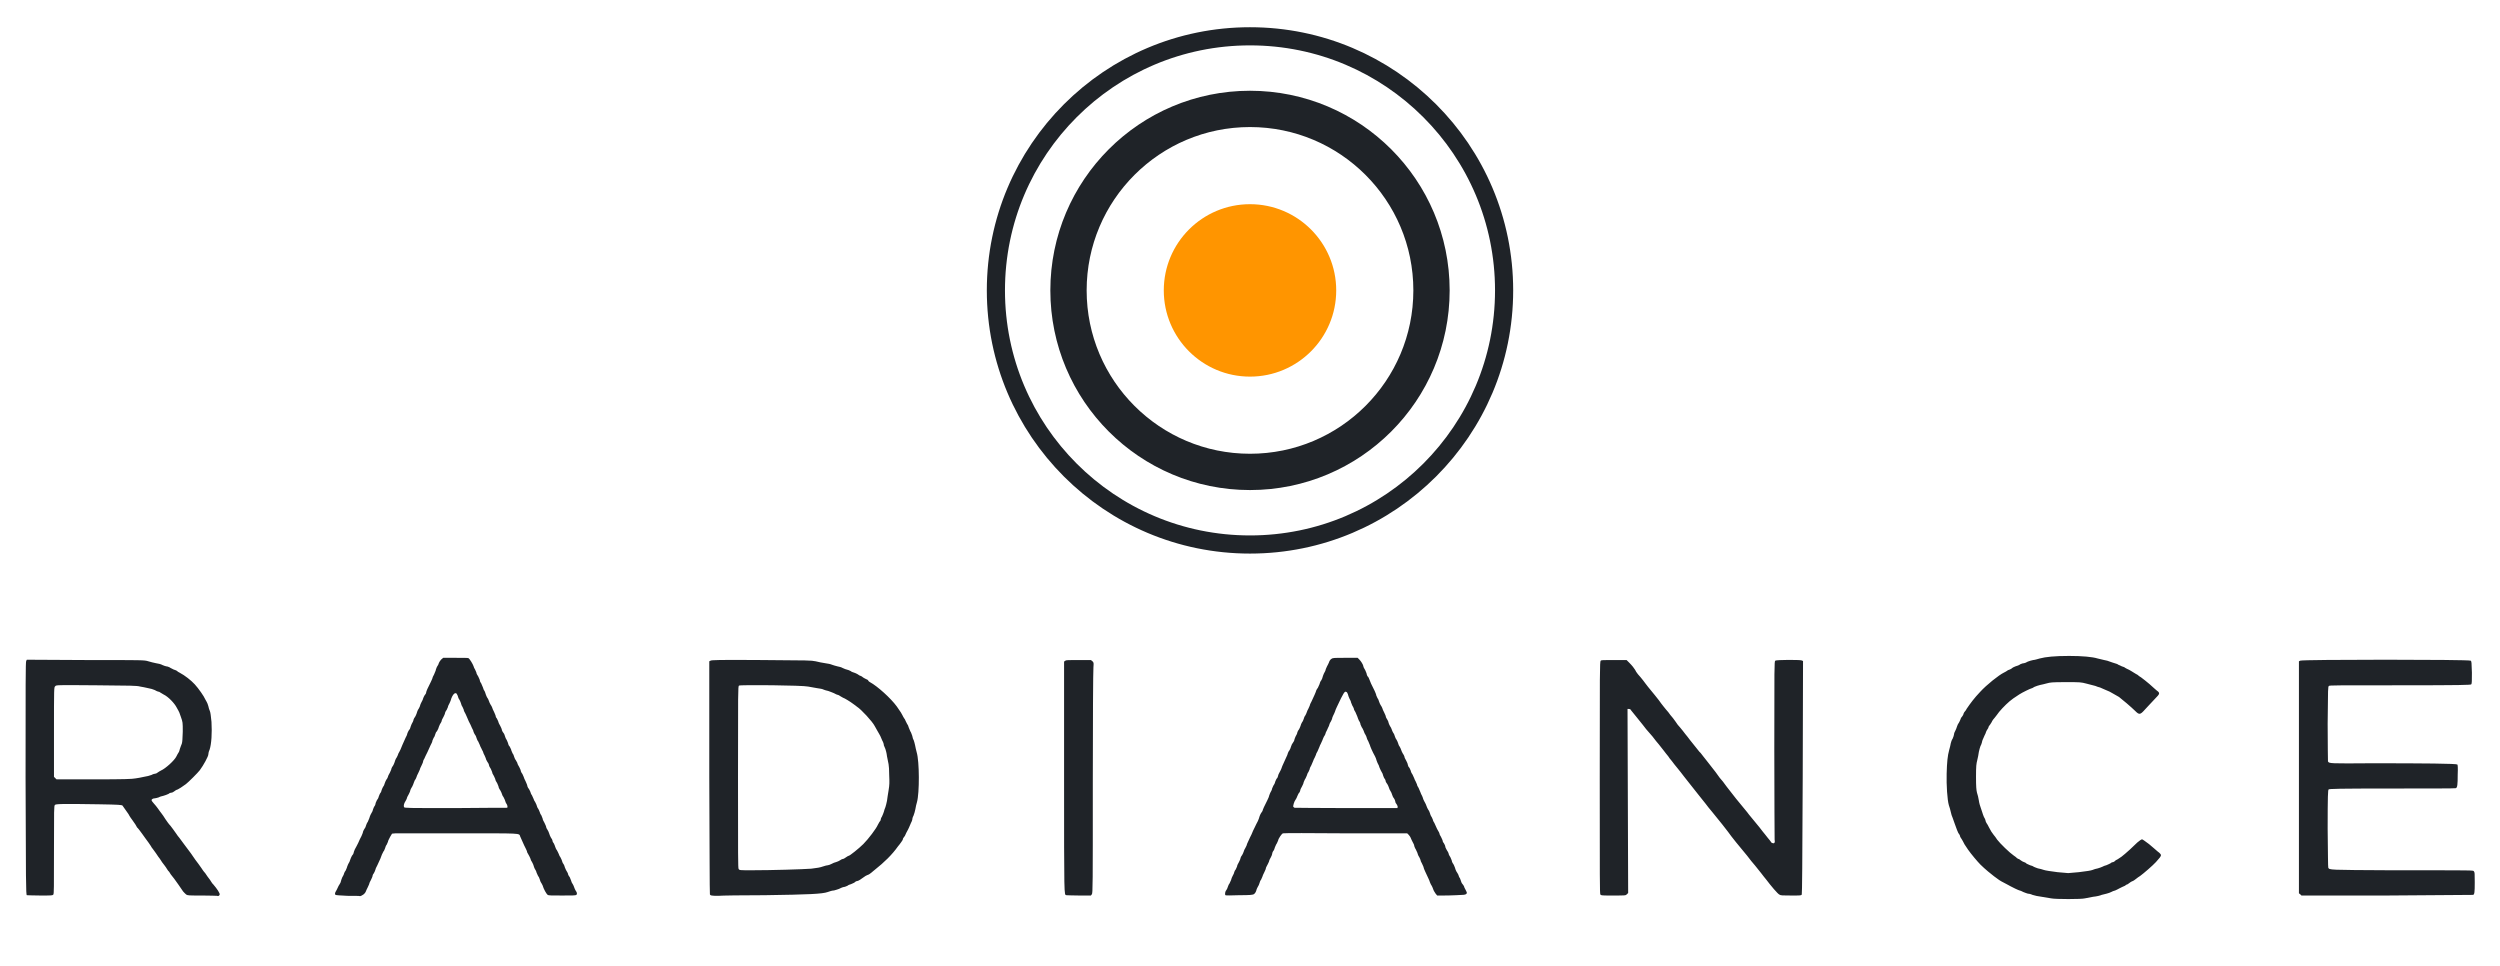
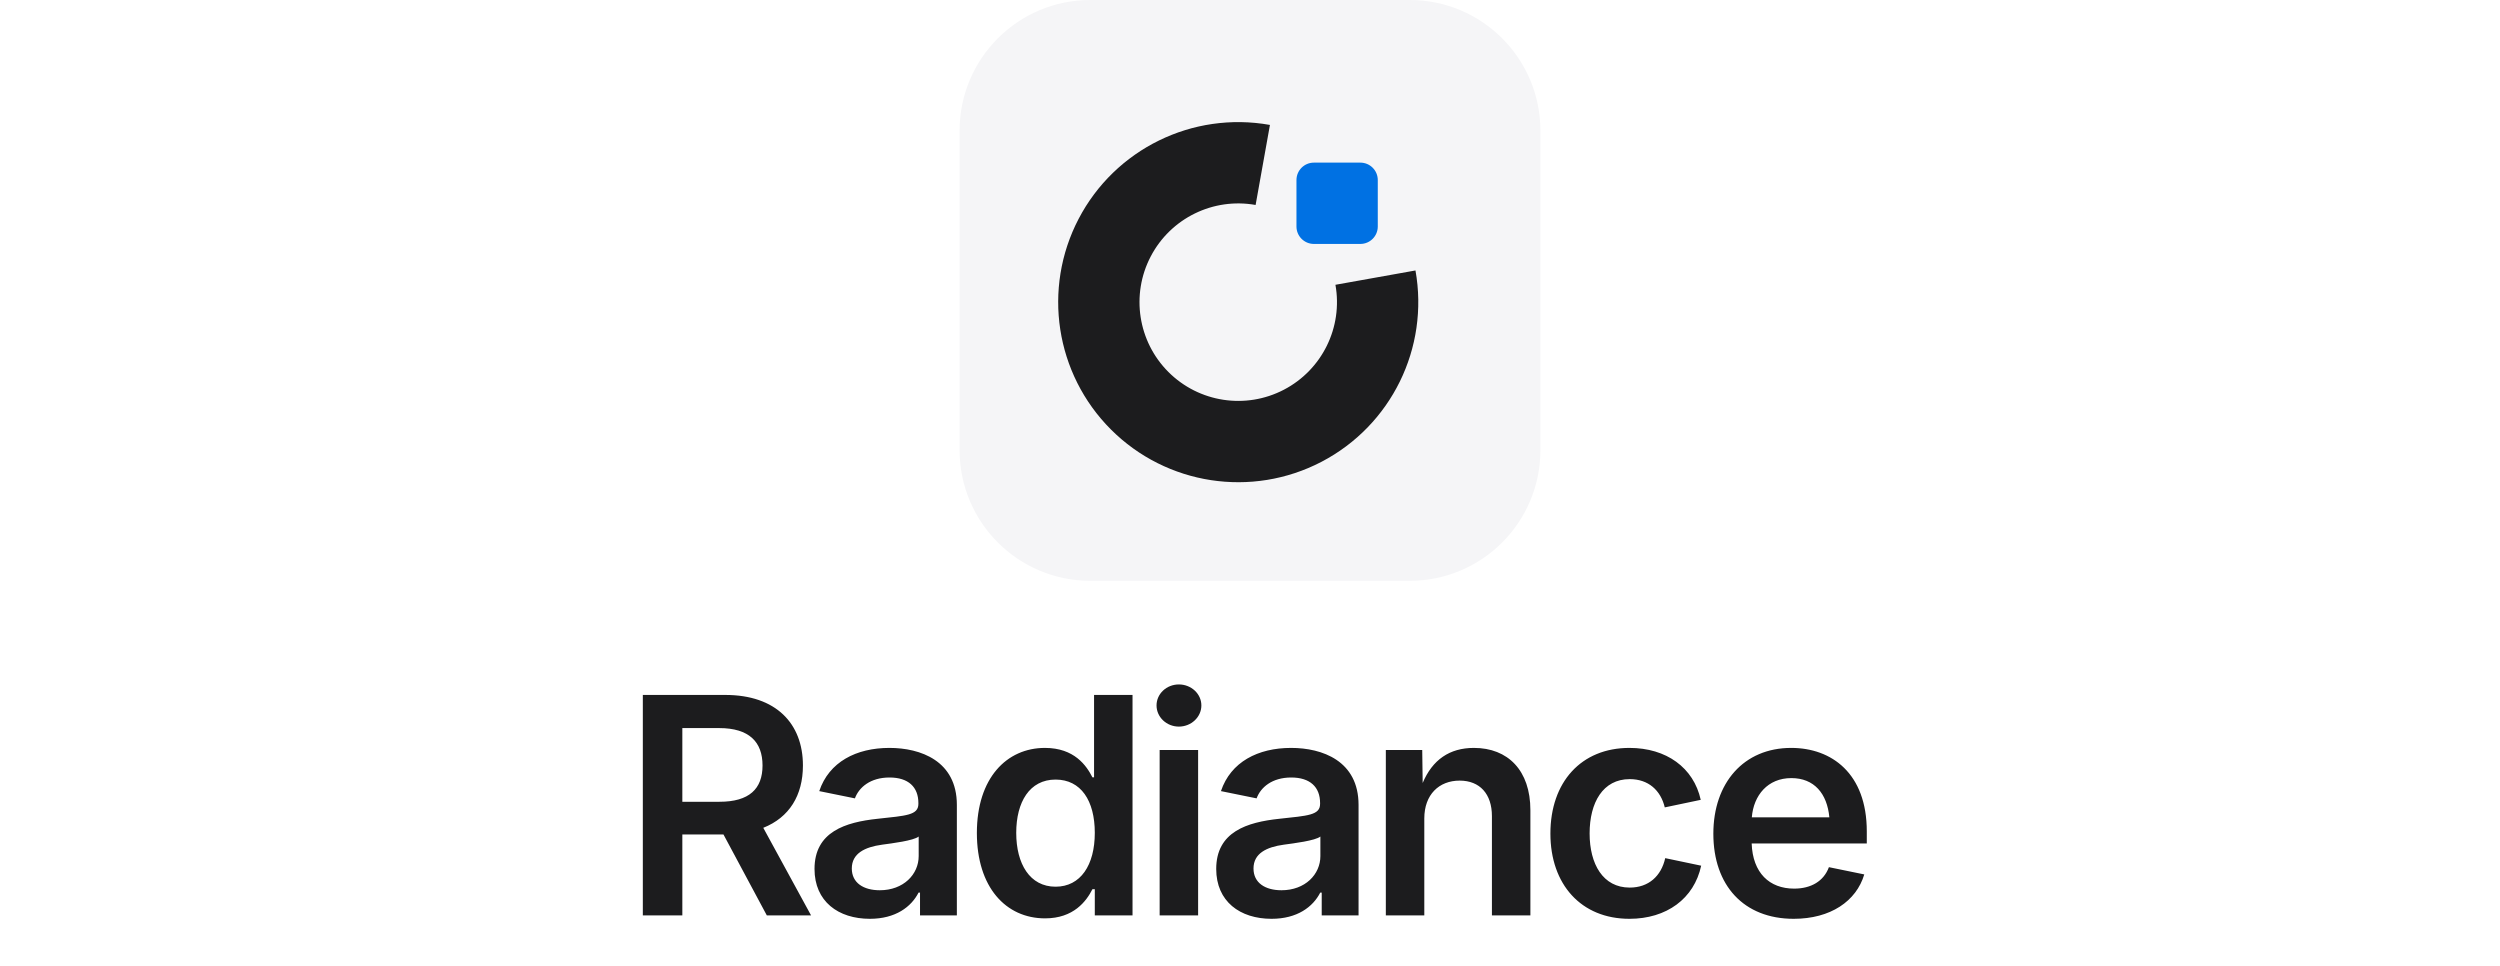
<svg xmlns="http://www.w3.org/2000/svg" viewBox="0 0 792 306" width="792" height="306" role="img" aria-labelledby="t">
-   <svg x="304" y="0" width="184" height="184" viewBox="0 0 512 512">
-     <circle cx="256" cy="256" r="224" fill="none" stroke="#1F2328" stroke-width="16" />
-     <circle cx="256" cy="256" r="160" fill="none" stroke="#1F2328" stroke-width="32" />
-     <circle cx="256" cy="256" r="76" fill="#FF9500" />
-   </svg>
-   <path transform="translate(0 200.1)" fill="#1F2328" fill-rule="evenodd" d="M660.5 84.5C660.9 84.4 662.1 84.2 663.1 84.0C664.2 83.9 665.4 83.6 665.8 83.4C666.1 83.3 666.9 83.1 667.4 83.0C667.9 82.9 668.6 82.6 668.8 82.5C669.1 82.3 669.7 82.1 670.1 82.0C670.5 81.8 671.0 81.6 671.3 81.4C671.5 81.3 671.9 81.1 672.3 80.9C672.6 80.8 673.0 80.6 673.2 80.5C673.4 80.3 673.7 80.1 673.9 80.1C674.1 80.0 674.5 79.7 674.9 79.4C675.2 79.2 675.6 79.0 675.7 79.0C675.8 79.0 676.2 78.7 676.6 78.4C677.0 78.1 677.6 77.6 678.0 77.4C679.1 76.6 682.0 74.1 683.0 73.0C684.1 71.8 684.6 71.2 684.6 70.8C684.6 70.6 684.2 70.1 683.6 69.7C683.1 69.2 681.8 68.2 680.8 67.3C679.7 66.5 678.8 65.8 678.6 65.8C678.4 65.8 677.8 66.2 677.1 66.8C675.4 68.5 673.9 69.8 673.2 70.4C672.9 70.6 672.4 71.1 672.1 71.3C671.8 71.5 671.2 71.9 670.9 72.1C670.5 72.3 670.1 72.5 670.0 72.7C669.8 72.8 669.6 73.0 669.5 73.0C669.3 73.0 668.9 73.1 668.6 73.4C668.3 73.6 667.7 73.8 667.3 74.0C666.9 74.1 666.3 74.3 666.0 74.5C665.7 74.6 665.1 74.9 664.6 75.0C664.1 75.1 663.3 75.3 662.9 75.5C662.4 75.7 661.1 75.9 658.6 76.2L655.2 76.5L651.8 76.2C649.5 75.9 648.1 75.7 647.5 75.5C647.0 75.3 646.1 75.1 645.6 75.0C645.2 74.9 644.6 74.6 644.3 74.5C644.1 74.3 643.5 74.1 643.1 74.0C642.7 73.8 642.2 73.6 642.0 73.5C641.9 73.3 641.5 73.1 641.2 73.0C640.8 72.9 640.4 72.6 640.1 72.4C639.8 72.1 639.5 72.0 639.4 72.0C639.3 72.0 639.1 71.8 638.9 71.7C638.8 71.5 638.3 71.2 637.9 70.9C636.7 70.1 633.6 67.1 632.7 65.9C632.3 65.3 631.9 64.7 631.6 64.4C631.1 63.8 630.6 63.0 630.1 62.0C629.9 61.5 629.5 60.9 629.3 60.6C629.1 60.3 629.0 59.9 629.0 59.8C629.0 59.6 628.8 59.2 628.5 58.7C628.3 58.3 628.1 57.6 628.0 57.3C627.9 56.9 627.6 56.2 627.5 55.8C627.3 55.3 627.0 54.3 626.9 53.5C626.8 52.7 626.5 51.6 626.3 51.0C626.1 50.1 626.0 49.2 626.0 46.0C626.0 42.5 626.1 41.9 626.4 40.7C626.6 40.0 626.8 38.8 626.9 38.1C627.0 37.5 627.3 36.6 627.4 36.3C627.6 36.0 627.8 35.4 627.9 35.0C627.9 34.7 628.2 34.0 628.4 33.6C628.6 33.2 628.8 32.6 629.0 32.3C629.1 31.9 629.3 31.5 629.4 31.3C629.6 31.0 629.8 30.7 629.9 30.5C629.9 30.2 630.2 29.7 630.5 29.4C630.7 29.0 631.0 28.7 631.0 28.6C631.0 28.5 631.2 28.2 631.4 27.9C631.7 27.6 632.2 26.9 632.6 26.4C633.3 25.3 635.2 23.3 636.6 22.1C637.5 21.4 637.8 21.1 639.7 19.9C640.6 19.3 643.3 18.0 643.5 18.0C643.6 18.0 644.1 17.8 644.5 17.5C645.0 17.3 645.8 17.0 646.3 16.9C646.8 16.8 647.7 16.6 648.4 16.4C649.5 16.1 649.9 16.0 654.4 16.0C659.1 16.0 659.2 16.0 661.1 16.5C662.2 16.8 663.4 17.1 663.8 17.2C664.2 17.4 664.9 17.6 665.3 17.7C665.7 17.9 666.4 18.2 666.9 18.4C667.3 18.6 668.0 18.9 668.3 19.0C668.8 19.3 669.6 19.7 671.3 20.7C672.0 21.2 675.3 24.0 676.4 25.1C677.7 26.4 678.0 26.4 679.5 24.7C680.2 24.0 681.4 22.6 682.3 21.7C683.6 20.4 684.0 19.9 684.0 19.6C684.0 19.3 683.8 19.1 683.7 19.0C683.6 18.9 683.0 18.5 682.5 18.0C681.3 16.9 680.5 16.2 679.6 15.5C679.3 15.3 678.7 14.8 678.3 14.5C677.9 14.3 677.4 13.9 677.2 13.7C676.9 13.6 676.4 13.2 676.0 13.0C675.5 12.7 674.9 12.3 674.5 12.1C674.0 11.9 673.5 11.6 673.3 11.5C673.1 11.3 672.6 11.1 672.2 11.0C671.8 10.8 671.4 10.6 671.1 10.5C670.9 10.3 670.3 10.1 669.9 10.0C669.4 9.9 668.8 9.6 668.4 9.5C668.0 9.3 667.2 9.1 666.6 9.0C666.0 8.9 665.1 8.6 664.5 8.5C662.9 8.0 659.7 7.7 655.5 7.7C651.0 7.7 648.0 8.0 646.2 8.5C645.5 8.7 644.5 9.0 644.1 9.0C643.6 9.1 642.9 9.3 642.4 9.5C641.9 9.8 641.4 10.0 641.2 10.0C641.0 10.0 640.5 10.1 640.1 10.3C639.7 10.6 639.0 10.9 638.5 11.0C638.0 11.2 637.6 11.4 637.5 11.5C637.3 11.7 637.0 11.9 636.7 12.0C636.3 12.1 635.9 12.3 635.7 12.5C635.5 12.6 635.1 12.9 634.8 13.0C633.2 13.8 629.4 16.8 627.3 19.1C625.4 21.1 624.3 22.6 623.0 24.5C622.9 24.8 622.5 25.3 622.3 25.5C622.1 25.8 622.0 26.1 622.0 26.2C622.0 26.3 621.8 26.6 621.6 26.9C621.3 27.2 621.1 27.6 621.0 28.0C620.9 28.3 620.6 28.8 620.5 29.0C620.3 29.2 620.1 29.7 620.0 30.0C619.9 30.4 619.6 31.1 619.4 31.5C619.1 32.0 619.0 32.5 619.0 32.7C619.0 32.9 618.8 33.4 618.6 33.9C618.3 34.3 618.1 35.0 618.0 35.4C618.0 35.7 617.7 36.7 617.5 37.5C617.0 39.3 616.8 41.3 616.7 45.0C616.6 48.6 616.9 53.3 617.4 55.0C617.6 55.6 617.9 56.5 618.0 57.1C618.1 57.7 618.4 58.6 618.6 59.0C618.8 59.5 619.0 60.2 619.2 60.7C619.9 62.7 620.2 63.4 620.4 63.8C620.6 64.0 620.8 64.4 620.9 64.6C620.9 64.9 621.2 65.4 621.5 65.8C621.7 66.2 622.0 66.6 622.0 66.7C622.0 66.8 622.5 67.7 623.5 69.1C624.4 70.4 626.5 72.9 627.4 73.8C628.7 75.1 631.0 77.0 631.7 77.5C632.0 77.7 632.5 78.1 632.8 78.3C633.4 78.8 634.5 79.4 635.7 80.0C636.2 80.3 636.7 80.5 636.8 80.6C637.3 80.9 639.6 82.0 639.8 82.0C639.9 82.0 640.5 82.2 641.0 82.5C641.6 82.7 642.2 83.0 642.4 83.0C642.6 83.0 643.3 83.1 643.9 83.4C644.5 83.6 645.8 83.9 646.8 84.0C647.9 84.2 649.2 84.4 649.8 84.5C651.1 84.8 659.5 84.8 660.5 84.5Z M69.6 83.3C69.7 82.9 68.8 81.5 67.5 80.0C67.3 79.9 66.9 79.2 66.5 78.6C66.0 78.0 65.4 77.1 65.0 76.5C64.5 76.0 64.0 75.2 63.8 74.9C63.1 73.9 62.6 73.2 61.9 72.3C61.6 71.9 61.2 71.3 61.0 71.0C60.9 70.8 60.5 70.3 60.3 70.0C60.1 69.7 59.7 69.2 59.4 68.8C59.0 68.2 57.7 66.6 56.8 65.3C56.5 65.0 56.1 64.4 55.9 64.1C54.9 62.7 54.7 62.4 54.0 61.5C53.5 61.0 52.8 60.0 52.4 59.4C52.0 58.7 51.4 57.9 51.1 57.5C50.8 57.2 50.4 56.5 50.0 56.0C49.7 55.6 49.1 54.8 48.7 54.4C48.3 54.0 48.0 53.5 48.0 53.4C48.0 53.1 48.5 52.8 49.1 52.8C49.4 52.8 49.9 52.6 50.3 52.5C50.6 52.3 51.3 52.1 51.8 52.0C52.2 51.9 53.0 51.6 53.4 51.4C53.7 51.1 54.2 51.0 54.4 51.0C54.6 51.0 54.9 50.8 55.2 50.6C55.4 50.4 55.9 50.1 56.3 50.0C57.0 49.6 57.4 49.4 58.9 48.3C59.7 47.7 62.7 44.7 63.3 43.9C64.5 42.3 66.0 39.5 66.0 38.9C66.0 38.7 66.1 38.0 66.4 37.4C67.0 35.6 67.2 32.1 67.0 28.6C66.8 26.7 66.7 25.7 66.5 25.2C66.3 24.8 66.1 24.1 66.0 23.6C65.9 23.1 65.6 22.5 65.5 22.3C65.3 22.0 65.1 21.6 65.0 21.4C64.7 20.6 62.9 18.0 61.7 16.7C60.5 15.4 58.6 13.9 56.9 13.0C56.6 12.9 56.2 12.6 56.0 12.4C55.8 12.3 55.4 12.1 55.0 12.0C54.7 11.8 54.1 11.6 53.7 11.3C53.3 11.1 52.9 11.0 52.7 11.0C52.5 11.0 52.0 10.8 51.5 10.6C51.0 10.3 50.1 10.1 49.4 10.0C48.8 9.9 47.7 9.6 47.0 9.4C45.7 9.0 45.6 9.0 27.1 9.0L8.5 8.9L8.3 9.3C8.1 9.6 8.1 16.5 8.1 46.5C8.2 79.0 8.2 83.3 8.5 83.5C8.6 83.5 10.5 83.6 12.7 83.6C16.5 83.6 16.6 83.6 16.9 83.3C17.1 82.9 17.1 81.3 17.1 69.1C17.1 56.4 17.1 55.2 17.4 54.9C17.7 54.6 19.3 54.5 31.4 54.7C37.8 54.8 38.5 54.9 38.8 55.1C39.1 55.5 39.4 55.9 40.7 57.8C41.1 58.6 41.7 59.4 42.0 59.8C42.2 60.1 42.6 60.7 42.9 61.1C43.1 61.5 43.4 61.9 43.4 62.0C43.6 62.1 44.5 63.3 45.0 64.0C45.3 64.4 45.7 65.0 46.0 65.4C46.2 65.7 46.7 66.4 47.1 66.9C47.4 67.4 47.9 68.0 48.0 68.3C48.2 68.5 48.8 69.4 49.4 70.2C49.9 71.0 50.5 71.8 50.6 71.9C50.7 72.0 50.9 72.3 51.0 72.5C51.1 72.7 51.5 73.3 52.0 73.9C52.4 74.4 52.8 75.0 52.9 75.2C53.0 75.4 53.2 75.7 53.3 75.8C53.5 75.9 53.8 76.4 54.1 76.9C54.4 77.3 54.9 77.9 55.2 78.3C55.9 79.2 57.1 81.0 58.0 82.3C58.3 82.6 58.7 83.1 59.0 83.3C59.5 83.6 59.8 83.6 64.1 83.6C66.6 83.6 68.7 83.7 68.8 83.7C69.0 83.9 69.5 83.7 69.6 83.3Z M115.1 83.3C115.5 83.0 115.8 82.6 115.9 82.3C116.0 82.1 116.2 81.5 116.5 81.0C116.7 80.5 117.0 80.0 117.0 79.8C117.0 79.7 117.2 79.2 117.5 78.7C117.7 78.2 118.0 77.7 118.0 77.5C118.0 77.4 118.1 76.9 118.4 76.6C118.6 76.3 118.8 75.8 118.9 75.5C118.9 75.3 119.2 74.6 119.5 74.1C120.4 72.2 120.8 71.3 121.0 70.6C121.2 70.2 121.4 69.8 121.5 69.6C121.7 69.5 121.8 69.0 122.0 68.6C122.1 68.2 122.3 67.7 122.5 67.5C122.6 67.3 122.8 66.9 122.9 66.6C122.9 66.3 123.3 65.6 123.6 65.0L124.2 64.0L125.3 63.9C126.0 63.9 134.9 63.9 145.2 63.9C165.6 63.9 164.4 63.8 164.8 64.9C165.1 65.5 166.0 67.7 166.5 68.6C166.7 69.0 167.0 69.6 167.0 69.9C167.1 70.1 167.3 70.5 167.5 70.8C167.6 71.0 167.9 71.5 168.0 71.8C168.1 72.2 168.3 72.7 168.5 72.9C168.6 73.2 168.9 73.6 169.0 74.0C169.1 74.4 169.3 74.9 169.4 75.1C169.6 75.4 169.9 75.9 170.0 76.4C170.2 76.9 170.4 77.3 170.5 77.5C170.7 77.6 170.8 78.0 171.0 78.5C171.1 78.9 171.3 79.4 171.4 79.5C171.5 79.6 171.7 80.0 171.9 80.4C172.2 81.5 173.1 83.1 173.5 83.4C173.8 83.6 174.6 83.6 178.1 83.6C181.2 83.6 182.4 83.6 182.6 83.4C182.9 83.1 182.8 82.6 182.4 82.1C182.2 81.8 182.0 81.3 181.9 81.0C181.8 80.7 181.6 80.2 181.4 79.9C181.2 79.7 181.0 79.2 180.9 78.8C180.8 78.5 180.6 78.0 180.5 77.8C180.3 77.6 180.1 77.2 180.0 77.0C180.0 76.7 179.7 76.1 179.3 75.5C179.0 74.9 178.8 74.3 178.8 74.2C178.8 74.1 178.6 73.8 178.5 73.6C178.3 73.4 178.1 72.9 178.0 72.5C177.9 72.1 177.6 71.7 177.5 71.4C177.3 71.2 177.1 70.7 177.0 70.4C176.8 70.0 176.6 69.5 176.4 69.2C176.2 69.0 176.0 68.5 175.9 68.2C175.8 67.9 175.6 67.3 175.4 67.0C175.1 66.7 175.0 66.3 175.0 66.1C175.0 66.0 174.8 65.6 174.5 65.2C174.3 64.9 174.1 64.3 174.0 64.0C173.9 63.6 173.6 63.0 173.4 62.7C173.1 62.3 173.0 61.9 173.0 61.8C173.0 61.6 172.7 61.1 172.5 60.6C172.2 60.1 171.9 59.5 171.9 59.2C171.8 58.9 171.6 58.5 171.5 58.2C171.3 58.0 171.1 57.6 171.0 57.2C170.9 56.8 170.6 56.3 170.5 56.1C170.3 55.9 170.1 55.4 170.0 55.0C169.9 54.6 169.6 54.2 169.5 53.9C169.3 53.7 169.1 53.2 169.0 52.9C168.8 52.5 168.6 52.0 168.5 51.8C168.3 51.6 168.1 51.1 168.0 50.7C167.8 50.3 167.6 49.8 167.3 49.5C167.1 49.1 167.0 48.8 167.0 48.6C167.0 48.5 166.7 47.9 166.5 47.4C166.2 46.9 166.0 46.3 165.9 46.0C165.8 45.8 165.6 45.4 165.5 45.1C165.3 44.9 165.1 44.5 165.0 44.2C165.0 43.9 164.7 43.3 164.5 42.9C164.2 42.4 163.9 41.9 163.9 41.6C163.8 41.4 163.6 41.0 163.4 40.7C163.2 40.5 163.0 40.0 162.9 39.7C162.8 39.3 162.6 38.8 162.4 38.6C162.3 38.3 162.0 37.8 161.9 37.3C161.7 36.9 161.5 36.4 161.4 36.3C161.2 36.2 161.0 35.7 160.9 35.2C160.7 34.7 160.5 34.2 160.4 34.1C160.3 34.0 160.1 33.6 160.0 33.2C159.9 32.8 159.7 32.3 159.5 32.1C159.3 31.9 159.1 31.5 159.0 31.2C159.0 30.9 158.7 30.3 158.5 29.9C158.2 29.4 157.9 28.8 157.9 28.6C157.8 28.3 157.6 27.9 157.4 27.5C157.1 27.2 157.0 26.8 157.0 26.6C157.0 26.5 156.7 25.9 156.5 25.4C156.2 24.9 156.0 24.3 155.9 24.0C155.8 23.8 155.6 23.3 155.4 23.1C155.2 22.8 155.0 22.3 154.9 22.0C154.8 21.7 154.6 21.2 154.4 21.0C154.3 20.8 154.0 20.3 153.9 19.9C153.8 19.5 153.6 19.0 153.5 18.8C153.3 18.6 153.1 18.1 153.0 17.7C152.8 17.3 152.6 16.7 152.4 16.3C152.1 16.0 152.0 15.5 152.0 15.4C152.0 15.2 151.7 14.7 151.5 14.2C151.2 13.8 150.9 13.2 150.9 12.9C150.8 12.6 150.6 12.2 150.5 12.0C150.3 11.7 150.1 11.3 150.0 10.9C149.8 10.3 148.8 8.6 148.4 8.4C148.3 8.3 146.5 8.3 144.3 8.3L140.4 8.3L139.7 8.9C139.4 9.3 139.1 9.7 139.0 10.0C139.0 10.2 138.7 10.8 138.4 11.2C138.2 11.7 138.0 12.2 138.0 12.4C138.0 12.5 137.7 13.0 137.5 13.6C137.2 14.1 137.0 14.6 137.0 14.7C137.0 14.9 136.7 15.4 136.5 15.9C135.5 17.8 135.0 19.0 135.0 19.3C135.0 19.5 134.8 19.9 134.5 20.2C134.3 20.5 134.1 21.0 134.0 21.3C134.0 21.5 133.7 22.0 133.5 22.4C133.3 22.7 133.1 23.3 133.0 23.7C132.8 24.1 132.6 24.6 132.4 24.8C132.3 25.0 132.1 25.5 132.0 25.9C131.9 26.3 131.6 26.8 131.5 27.0C131.3 27.2 131.1 27.6 131.0 27.9C131.0 28.2 130.7 28.8 130.4 29.3C130.2 29.8 130.0 30.3 130.0 30.4C130.0 30.6 129.8 31.0 129.5 31.3C129.3 31.6 129.1 32.1 129.0 32.4C129.0 32.7 128.7 33.2 128.5 33.6C127.8 35.2 127.0 36.9 126.9 37.3C126.8 37.5 126.6 37.9 126.5 38.1C126.3 38.4 126.1 38.8 126.0 39.2C125.8 39.6 125.6 40.1 125.4 40.3C125.3 40.5 125.1 41.0 125.0 41.4C124.9 41.8 124.6 42.3 124.5 42.5C124.3 42.7 124.1 43.1 124.0 43.4C124.0 43.7 123.7 44.2 123.5 44.7C123.2 45.2 122.9 45.8 122.9 46.0C122.8 46.3 122.6 46.7 122.4 46.9C122.3 47.1 122.0 47.6 121.9 48.0C121.8 48.4 121.6 48.9 121.4 49.1C121.3 49.3 121.0 49.8 120.9 50.2C120.8 50.6 120.7 51.0 120.5 51.1C120.4 51.2 120.2 51.7 120.0 52.2C119.9 52.7 119.6 53.2 119.4 53.4C119.3 53.6 119.1 54.0 119.0 54.3C119.0 54.6 118.8 55.2 118.5 55.5C118.3 55.9 118.1 56.5 118.0 56.9C117.8 57.2 117.6 57.7 117.4 58.0C117.3 58.2 117.1 58.7 117.0 59.1C116.8 59.5 116.6 60.1 116.5 60.3C116.3 60.5 116.1 61.0 116.0 61.3C115.9 61.7 115.7 62.2 115.5 62.4C115.3 62.7 115.1 63.1 115.0 63.4C115.0 63.7 114.7 64.3 114.5 64.8C114.2 65.3 113.8 66.2 113.5 66.9C113.2 67.5 112.7 68.5 112.4 69.0C112.2 69.5 112.0 70.0 112.0 70.2C112.0 70.3 111.8 70.7 111.5 71.0C111.3 71.4 111.0 72.0 110.9 72.4C110.8 72.8 110.6 73.2 110.5 73.3C110.4 73.4 110.2 73.9 110.0 74.4C109.9 74.9 109.6 75.4 109.5 75.7C109.3 75.9 109.1 76.3 109.0 76.6C109.0 76.8 108.7 77.4 108.4 77.9C108.2 78.4 108.0 79.0 108.0 79.1C108.0 79.3 107.8 79.7 107.6 80.0C107.4 80.3 107.1 80.8 107.0 81.1C106.9 81.4 106.6 81.9 106.5 82.1C106.1 82.7 106.0 83.2 106.3 83.4C106.5 83.5 107.8 83.6 110.1 83.7C112.1 83.7 113.9 83.7 114.1 83.8C114.2 83.8 114.7 83.6 115.1 83.3Z M242.3 83.5C256.3 83.3 260.5 83.1 262.2 82.5C262.8 82.3 263.6 82.0 264.2 82.0C264.7 81.9 265.5 81.6 265.8 81.5C266.2 81.3 266.8 81.0 267.3 80.9C267.7 80.9 268.2 80.6 268.5 80.5C268.7 80.3 269.2 80.1 269.6 80.0C270.0 79.8 270.6 79.6 270.8 79.4C271.1 79.1 271.4 79.0 271.6 79.0C271.9 79.0 272.7 78.5 274.2 77.4C274.6 77.2 275.0 77.0 275.1 77.0C275.2 77.0 275.6 76.7 276.0 76.4C276.4 76.1 276.9 75.6 277.2 75.4C280.1 73.1 282.6 70.7 284.5 68.0C284.8 67.7 285.2 67.1 285.5 66.7C285.7 66.4 286.0 66.0 286.0 65.9C286.0 65.7 286.1 65.4 286.3 65.2C286.6 64.9 286.8 64.5 286.9 64.2C287.0 63.9 287.3 63.4 287.4 63.2C287.6 62.9 287.8 62.4 288.0 62.0C288.1 61.7 288.4 61.0 288.6 60.6C288.8 60.2 289.0 59.8 289.0 59.6C289.0 59.4 289.1 58.8 289.4 58.3C289.6 57.8 289.9 56.8 290.0 56.2C290.1 55.6 290.3 54.6 290.5 54.0C291.3 51.2 291.3 41.1 290.4 38.2C290.2 37.5 290.0 36.5 289.9 36.0C289.8 35.5 289.6 34.8 289.5 34.5C289.3 34.2 289.1 33.6 289.0 33.0C288.8 32.5 288.6 31.8 288.4 31.6C288.3 31.3 288.0 30.7 287.9 30.4C287.8 30.0 287.6 29.5 287.4 29.3C287.3 29.0 287.0 28.6 286.9 28.3C286.8 28.0 286.6 27.6 286.4 27.4C286.3 27.2 286.0 26.8 285.9 26.5C285.6 25.9 285.5 25.7 284.1 23.7C282.2 21.1 278.0 17.3 275.6 16.0C275.2 15.8 275.0 15.5 275.0 15.4C275.0 15.3 274.7 15.2 274.3 15.0C274.0 14.9 273.6 14.6 273.4 14.5C273.2 14.3 272.9 14.1 272.6 14.0C272.4 14.0 272.0 13.7 271.7 13.5C271.4 13.3 270.9 13.1 270.6 13.0C270.2 12.9 269.7 12.7 269.5 12.5C269.2 12.3 268.6 12.1 268.2 12.0C267.7 11.9 267.2 11.6 266.9 11.5C266.6 11.3 265.9 11.1 265.3 11.0C264.7 10.9 264.0 10.6 263.6 10.5C263.2 10.3 262.2 10.1 261.4 10.0C260.6 9.9 259.2 9.6 258.4 9.4C256.9 9.1 256.4 9.1 241.2 9.0C227.4 8.9 225.4 9.0 225.1 9.2L224.7 9.4L224.7 46.2C224.8 66.3 224.8 83.0 224.9 83.2C225.0 83.6 225.4 83.7 227.5 83.7C228.5 83.6 235.2 83.5 242.3 83.5Z M345.9 83.2C346.2 82.8 346.2 80.8 346.2 47.7C346.2 28.5 346.3 12.1 346.4 11.3C346.5 9.9 346.5 9.8 346.1 9.4L345.6 9.0L341.7 9.0C338.5 9.0 337.8 9.0 337.5 9.2L337.1 9.5L337.1 46.2C337.1 84.5 337.1 83.3 337.8 83.5C337.9 83.5 339.7 83.6 341.8 83.6L345.6 83.6L345.9 83.2Z M397.2 83.2C397.6 82.9 397.8 82.6 398.0 82.0C398.1 81.5 398.4 81.0 398.5 80.8C398.7 80.5 398.9 80.1 399.0 79.7C399.1 79.3 399.3 78.8 399.5 78.6C399.6 78.4 399.8 78.0 399.9 77.7C400.0 77.4 400.2 76.8 400.5 76.3C400.7 75.8 401.0 75.3 401.0 75.1C401.0 75.0 401.1 74.6 401.3 74.3C401.5 74.0 401.8 73.3 402.0 72.9C402.1 72.4 402.4 71.8 402.6 71.5C402.8 71.1 403.0 70.7 403.0 70.5C403.0 70.4 403.1 69.9 403.3 69.6C403.6 69.3 403.8 68.7 403.9 68.3C404.1 67.9 404.3 67.3 404.5 67.1C404.6 66.9 404.8 66.5 404.9 66.2C405.0 65.5 406.1 64.0 406.4 63.9C406.6 63.8 415.5 63.8 426.3 63.9L445.8 63.9L446.3 64.4C446.6 64.7 446.8 65.1 446.9 65.3C447.0 65.5 447.2 66.1 447.5 66.6C447.7 67.0 448.0 67.5 448.0 67.7C448.0 67.8 448.1 68.2 448.3 68.6C448.6 69.0 448.8 69.7 449.0 70.0C449.1 70.4 449.3 71.0 449.6 71.4C449.8 71.8 450.0 72.2 450.0 72.3C450.0 72.5 450.2 73.0 450.5 73.5C450.7 74.0 451.0 74.5 451.0 74.7C451.0 74.8 451.2 75.4 451.5 76.0C452.6 78.4 452.8 78.7 453.0 79.4C453.2 79.9 453.4 80.3 453.5 80.4C453.6 80.6 453.9 81.1 454.0 81.5C454.1 81.9 454.5 82.6 454.8 83.0L455.3 83.6L456.9 83.6C457.7 83.6 459.7 83.6 461.3 83.5C463.8 83.4 464.2 83.4 464.5 83.1C464.8 82.8 464.8 82.8 464.3 81.8C464.0 81.3 463.8 80.8 463.8 80.7C463.8 80.6 463.6 80.4 463.5 80.2C463.3 80.0 463.0 79.6 462.9 79.2C462.8 78.8 462.6 78.4 462.5 78.1C462.3 77.9 462.1 77.4 462.0 77.0C461.8 76.7 461.6 76.2 461.4 76.0C461.3 75.8 461.0 75.2 460.9 74.7C460.7 74.2 460.5 73.7 460.4 73.6C460.3 73.5 460.1 73.2 460.0 72.9C460.0 72.6 459.7 72.0 459.5 71.5C459.2 71.1 458.9 70.5 458.9 70.2C458.8 70.0 458.6 69.5 458.4 69.3C458.3 69.1 458.0 68.6 457.9 68.3C457.9 67.9 457.6 67.3 457.4 67.0C457.1 66.7 457.0 66.3 457.0 66.1C457.0 66.0 456.7 65.5 456.5 65.0C456.2 64.6 456.0 64.1 456.0 63.9C456.0 63.8 455.8 63.4 455.6 63.1C455.4 62.8 455.1 62.2 454.9 61.7C454.7 61.3 454.5 60.8 454.4 60.6C454.3 60.5 454.0 60.0 453.9 59.5C453.7 59.0 453.5 58.6 453.4 58.5C453.3 58.4 453.1 57.9 453.0 57.5C452.9 57.1 452.6 56.5 452.4 56.3C452.3 56.1 452.0 55.6 451.9 55.2C451.8 54.9 451.6 54.4 451.4 54.1C451.3 53.9 451.0 53.4 450.9 53.1C450.8 52.7 450.6 52.2 450.5 52.0C450.3 51.7 450.1 51.2 450.0 50.9C449.8 50.5 449.6 49.9 449.4 49.5C449.2 49.2 448.9 48.7 448.9 48.4C448.8 48.1 448.6 47.7 448.5 47.5C448.3 47.2 448.1 46.7 448.0 46.4C447.8 46.0 447.6 45.5 447.5 45.3C447.3 45.1 447.0 44.5 446.9 44.0C446.7 43.5 446.5 43.1 446.4 43.0C446.2 42.9 446.1 42.5 446.0 42.2C446.0 41.9 445.7 41.3 445.5 40.9C445.2 40.4 444.9 39.8 444.9 39.5C444.8 39.3 444.6 38.8 444.4 38.6C444.2 38.3 444.0 37.8 443.9 37.5C443.8 37.2 443.6 36.7 443.4 36.4C443.2 36.2 443.0 35.7 442.9 35.3C442.8 35.0 442.6 34.5 442.4 34.2C442.2 34.0 442.0 33.5 441.9 33.2C441.8 32.8 441.6 32.3 441.4 32.1C441.2 31.8 441.0 31.3 440.9 31.0C440.8 30.7 440.6 30.2 440.4 30.0C440.3 29.8 440.0 29.3 439.9 28.9C439.9 28.6 439.6 28.0 439.4 27.7C439.1 27.3 439.0 26.9 439.0 26.8C439.0 26.6 438.7 26.1 438.5 25.6C438.2 25.1 438.0 24.5 437.9 24.2C437.8 24.0 437.6 23.5 437.4 23.3C437.3 23.1 437.0 22.6 436.9 22.2C436.8 21.8 436.6 21.3 436.4 21.1C436.3 20.9 436.1 20.5 436.0 20.2C436.0 19.9 435.7 19.3 435.5 18.8C434.5 16.9 434.0 15.7 433.8 15.1C433.7 14.8 433.5 14.4 433.4 14.3C433.2 14.2 433.1 13.9 433.0 13.6C433.0 13.3 432.7 12.7 432.5 12.2C432.2 11.7 431.9 11.2 431.9 10.9C431.8 10.4 431.2 9.4 430.6 8.8L430.1 8.3L426.2 8.3C422.3 8.3 422.2 8.3 421.7 8.7C421.4 8.9 421.1 9.4 421.0 9.8C420.8 10.2 420.6 10.7 420.4 11.0C420.3 11.2 420.1 11.6 420.0 11.9C420.0 12.2 419.7 12.8 419.4 13.3C419.2 13.8 419.0 14.3 419.0 14.4C419.0 14.6 418.8 15.0 418.6 15.4C418.3 15.7 418.1 16.3 418.0 16.7C417.8 17.1 417.6 17.6 417.5 17.8C417.3 18.0 417.1 18.4 417.0 18.6C416.9 19.1 416.2 20.6 415.5 22.1C415.2 22.6 414.9 23.3 414.9 23.5C414.8 23.8 414.6 24.2 414.5 24.4C414.3 24.7 414.1 25.2 414.0 25.5C413.9 25.8 413.7 26.3 413.5 26.6C413.3 26.8 413.1 27.3 413.0 27.7C412.9 28.0 412.7 28.5 412.5 28.7C412.3 29.0 412.1 29.5 412.0 29.9C411.9 30.3 411.6 30.8 411.5 31.0C411.3 31.2 411.1 31.6 411.0 31.9C411.0 32.2 410.7 32.8 410.4 33.3C410.2 33.8 410.0 34.3 410.0 34.5C410.0 34.6 409.8 34.9 409.6 35.2C409.4 35.4 409.1 36.0 409.0 36.4C408.9 36.8 408.7 37.3 408.5 37.6C408.3 37.8 408.1 38.2 408.0 38.5C408.0 38.7 407.7 39.4 407.4 40.0C406.2 42.6 406.0 43.1 405.9 43.5C405.8 43.7 405.6 44.2 405.4 44.5C405.2 44.9 404.9 45.4 404.9 45.7C404.8 46.0 404.7 46.4 404.5 46.5C404.4 46.6 404.2 47.0 404.0 47.5C403.9 48.0 403.6 48.6 403.4 48.8C403.3 49.0 403.1 49.4 403.0 49.7C403.0 50.0 402.7 50.6 402.4 51.1C402.2 51.6 402.0 52.1 402.0 52.2C402.0 52.4 401.7 52.9 401.5 53.4C400.6 55.1 400.0 56.5 400.0 56.7C400.0 56.8 399.8 57.1 399.5 57.5C399.3 57.8 399.1 58.3 399.0 58.6C399.0 58.8 398.7 59.5 398.5 60.0C398.2 60.5 397.8 61.4 397.5 62.0C397.2 62.6 396.7 63.6 396.5 64.2C396.2 64.7 395.8 65.7 395.5 66.3C395.2 66.9 394.9 67.6 394.9 67.8C394.8 68.0 394.6 68.4 394.5 68.6C394.3 68.9 394.1 69.3 394.0 69.7C393.9 70.0 393.7 70.5 393.5 70.8C393.3 71.0 393.1 71.4 393.0 71.7C393.0 72.0 392.7 72.6 392.5 73.0C392.2 73.5 391.9 74.1 391.9 74.4C391.8 74.6 391.6 75.0 391.5 75.3C391.3 75.5 391.1 75.9 391.0 76.2C391.0 76.5 390.7 77.0 390.5 77.4C390.3 77.7 390.1 78.3 390.0 78.7C389.8 79.1 389.6 79.6 389.5 79.8C389.3 80.0 389.1 80.5 389.0 80.8C388.9 81.2 388.7 81.6 388.5 81.9C388.1 82.3 388.0 83.3 388.2 83.5C388.3 83.6 390.2 83.6 392.5 83.5C396.1 83.5 396.7 83.4 397.2 83.2Z M515.4 83.2L515.8 82.8L515.7 53.6L515.6 24.5L516.0 24.5C516.3 24.5 516.6 24.6 516.7 24.9C516.9 25.1 517.7 26.1 518.4 27.0C520.4 29.5 521.0 30.2 521.5 30.9C521.8 31.2 522.7 32.3 523.5 33.2C524.2 34.1 525.1 35.3 525.5 35.7C525.8 36.1 526.5 37.0 527.0 37.6C527.5 38.2 528.1 39.1 528.5 39.5C528.8 40.0 529.2 40.5 529.4 40.7C529.6 40.9 530.0 41.5 530.4 42.0C531.1 42.8 531.9 43.9 532.5 44.6C532.7 44.9 533.1 45.4 533.5 45.9C533.8 46.3 534.5 47.2 535.0 47.8C537.0 50.3 539.4 53.4 540.4 54.6C540.7 55.0 541.6 56.2 542.4 57.1C545.4 60.8 546.3 61.9 547.5 63.5C548.3 64.7 551.3 68.4 553.5 71.0C554.2 72.0 555.4 73.4 556.0 74.1C556.6 74.9 557.5 76.0 558.0 76.6C558.5 77.2 559.1 78.1 559.5 78.5C561.0 80.5 563.2 83.1 563.7 83.3C564.1 83.6 564.7 83.6 567.4 83.6C570.5 83.6 570.6 83.6 570.8 83.3C570.9 83.0 571.0 73.7 571.1 46.1L571.2 9.3L570.7 9.1C570.0 8.9 562.8 8.9 562.4 9.2C562.1 9.4 562.1 11.2 562.1 37.2C562.1 52.6 562.2 65.4 562.2 65.9C562.4 66.8 562.1 67.2 561.6 67.0C561.4 67.0 561.1 66.8 561.1 66.7C561.0 66.5 560.5 65.9 560.0 65.3C559.5 64.6 558.7 63.7 558.4 63.3C558.0 62.8 557.6 62.3 557.4 62.0C557.2 61.8 556.6 61.0 556.0 60.3C555.4 59.5 554.2 58.2 553.5 57.2C551.3 54.6 548.5 51.1 547.0 49.1C546.3 48.1 545.3 46.8 544.8 46.3C544.4 45.8 543.8 44.9 543.5 44.5C542.8 43.6 542.4 43.1 541.0 41.3C540.5 40.7 539.8 39.8 539.5 39.4C539.1 38.9 538.7 38.3 538.4 38.1C537.8 37.3 535.3 34.3 534.6 33.3C534.2 32.9 533.6 32.0 533.1 31.4C532.6 30.8 531.9 29.9 531.5 29.5C531.2 29.0 530.5 28.1 530.0 27.4C529.5 26.8 528.8 26.0 528.5 25.5C528.1 25.1 527.5 24.3 527.0 23.7C526.6 23.2 525.9 22.3 525.5 21.7C524.6 20.5 524.2 20.1 522.1 17.5C521.6 16.9 520.9 15.9 520.5 15.4C520.0 14.8 519.4 14.0 518.9 13.5C518.5 13.0 518.1 12.4 518.0 12.1C517.7 11.6 517.1 10.8 516.1 9.8L515.3 9.0L511.3 9.0C507.9 9.0 507.3 9.0 507.1 9.2C506.8 9.5 506.8 13.0 506.8 46.2C506.8 79.1 506.8 82.9 507.0 83.3C507.3 83.6 507.4 83.6 511.1 83.6C515.0 83.6 515.0 83.6 515.4 83.2Z M783.5 83.4C783.9 83.2 784.0 82.7 784.0 79.4C784.0 76.6 784.0 76.2 783.7 75.9C783.4 75.6 784.6 75.6 757.1 75.6C737.6 75.5 738.0 75.5 737.6 74.8C737.5 74.6 737.5 70.0 737.4 62.4C737.4 51.8 737.5 50.2 737.7 50.0C737.9 49.8 740.4 49.7 757.8 49.7C768.9 49.7 777.8 49.7 778.0 49.6C778.5 49.4 778.6 48.5 778.6 45.3C778.7 43.1 778.6 42.2 778.5 42.1C778.2 41.8 768.1 41.7 751.5 41.7C738.1 41.8 737.8 41.8 737.5 41.1C737.5 41.0 737.4 35.6 737.4 29.2C737.5 17.6 737.5 17.5 737.8 17.2C738.1 17.0 739.5 17.0 760.5 17.0C779.5 17.0 782.8 16.9 782.9 16.7C783.1 16.5 783.1 15.5 783.1 13.0C783.0 9.7 783.0 9.4 782.7 9.2C782.2 8.8 729.2 8.8 728.7 9.2L728.3 9.4L728.3 46.1L728.3 82.9L728.7 83.2L729.1 83.6L756.2 83.6C771.0 83.5 783.3 83.4 783.5 83.4Z M234.0 75.2C233.8 74.9 233.8 71.5 233.8 46.1C233.8 18.8 233.8 17.4 234.1 17.1C234.5 16.8 254.4 17.0 256.0 17.4C256.6 17.5 257.8 17.7 258.8 17.9C259.7 18.0 260.7 18.2 261.0 18.4C261.2 18.5 261.9 18.7 262.4 18.8C262.9 19.0 263.8 19.3 264.2 19.5C264.7 19.8 265.2 20.0 265.3 20.0C265.5 20.0 265.9 20.2 266.3 20.5C266.7 20.7 267.1 21.0 267.2 21.0C267.4 21.0 269.4 22.2 270.3 22.9C270.7 23.2 271.3 23.6 271.5 23.8C272.8 24.6 276.4 28.5 277.1 29.9C277.3 30.3 277.7 31.0 278.0 31.5C278.4 32.1 278.7 32.8 278.9 33.1C279.0 33.4 279.3 34.1 279.5 34.5C279.8 35.0 280.0 35.6 280.0 36.0C280.1 36.3 280.3 36.8 280.5 37.2C280.6 37.5 280.9 38.5 281.0 39.5C281.2 40.4 281.4 41.5 281.5 42.0C281.6 42.4 281.7 43.9 281.7 45.5C281.8 47.8 281.8 48.5 281.5 50.3C281.3 51.4 281.1 52.9 281.0 53.6C280.9 54.3 280.6 55.2 280.5 55.6C280.3 56.0 280.1 56.7 280.0 57.1C279.9 57.5 279.6 58.1 279.4 58.6C279.1 59.0 279.0 59.5 279.0 59.6C279.0 59.8 278.8 60.1 278.6 60.3C278.4 60.6 278.2 61.0 278.1 61.2C277.6 62.4 275.1 65.7 273.5 67.3C272.1 68.7 269.2 71.0 268.9 71.0C268.8 71.0 268.4 71.2 268.0 71.5C267.7 71.7 267.3 72.0 267.1 72.0C267.0 72.0 266.6 72.1 266.2 72.4C265.9 72.6 265.3 72.9 264.9 73.0C264.5 73.1 263.9 73.3 263.4 73.6C263.0 73.8 262.5 74.0 262.3 74.0C262.0 74.0 261.3 74.2 260.7 74.4C259.9 74.7 258.8 74.9 257.0 75.1C254.3 75.3 244.6 75.6 238.1 75.6C234.3 75.6 234.3 75.6 234.0 75.2Z M128.0 55.6C127.8 55.2 128.0 54.4 128.4 53.8C128.6 53.5 128.8 53.1 128.9 52.8C128.9 52.6 129.2 52.0 129.5 51.5C129.7 51.1 130.0 50.5 130.0 50.2C130.1 49.9 130.3 49.6 130.4 49.4C130.5 49.3 130.7 48.9 130.9 48.4C131.0 48.0 131.3 47.4 131.4 47.1C131.6 46.9 131.8 46.5 131.9 46.2C132.0 45.9 132.2 45.3 132.5 44.8C132.7 44.3 133.0 43.8 133.0 43.7C133.0 43.6 133.2 43.0 133.5 42.5C133.7 42.0 134.0 41.5 134.0 41.3C134.0 41.2 134.1 40.7 134.4 40.3C134.6 39.9 135.0 38.9 135.4 38.2C135.7 37.5 136.2 36.5 136.4 36.0C136.7 35.5 137.0 34.8 137.0 34.5C137.1 34.3 137.3 33.9 137.4 33.6C137.6 33.4 137.8 32.9 137.9 32.5C138.0 32.1 138.2 31.7 138.4 31.6C138.5 31.5 138.7 31.0 138.9 30.6C139.0 30.1 139.3 29.6 139.4 29.3C139.6 29.1 139.8 28.6 139.9 28.4C139.9 28.1 140.2 27.5 140.5 27.0C140.7 26.6 141.0 26.0 141.0 25.7C141.1 25.4 141.3 25.0 141.5 24.8C141.6 24.5 141.8 24.1 141.9 23.9C141.9 23.6 142.2 23.1 142.4 22.7C142.6 22.3 142.9 21.6 143.0 21.1C143.4 20.1 143.9 19.4 144.4 19.5C144.6 19.5 144.8 19.8 145.0 20.3C145.1 20.7 145.3 21.3 145.5 21.5C145.6 21.7 145.9 22.2 146.0 22.6C146.1 23.0 146.3 23.6 146.5 23.8C146.6 24.0 146.8 24.4 146.9 24.7C146.9 25.0 147.2 25.6 147.5 26.1C147.7 26.6 148.2 27.6 148.5 28.4C148.9 29.1 149.3 30.0 149.5 30.5C149.7 30.9 150.0 31.4 150.0 31.7C150.1 32.0 150.3 32.4 150.5 32.7C150.7 32.9 150.9 33.4 151.0 33.8C151.1 34.1 151.3 34.6 151.5 34.8C151.6 35.0 151.8 35.5 152.0 35.9C152.1 36.2 152.3 36.7 152.5 37.0C152.6 37.2 152.8 37.7 153.0 38.0C153.1 38.4 153.3 38.9 153.5 39.2C153.6 39.5 153.9 40.0 154.0 40.5C154.2 40.9 154.4 41.3 154.5 41.4C154.7 41.6 154.8 41.9 154.9 42.2C154.9 42.5 155.2 43.1 155.5 43.5C155.7 44.0 156.0 44.6 156.0 44.9C156.1 45.1 156.3 45.5 156.5 45.8C156.6 46.0 156.8 46.4 156.9 46.7C156.9 47.0 157.2 47.6 157.5 48.0C157.7 48.5 158.0 49.1 158.0 49.4C158.1 49.6 158.3 50.1 158.5 50.3C158.7 50.6 158.9 51.1 159.0 51.4C159.1 51.8 159.3 52.2 159.5 52.4C159.6 52.7 159.9 53.1 160.0 53.5C160.1 53.9 160.3 54.4 160.5 54.6C160.8 55.1 160.9 55.8 160.6 55.8C160.5 55.8 153.1 55.8 144.3 55.9C128.9 55.9 128.2 55.9 128.0 55.6Z M410.1 55.8C410.0 55.7 409.8 55.6 409.7 55.5C409.6 55.2 410.0 53.8 410.4 53.3C410.6 53.0 410.9 52.5 411.0 52.1C411.2 51.7 411.4 51.2 411.5 51.1C411.7 51.0 411.8 50.7 411.9 50.4C411.9 50.1 412.2 49.5 412.5 49.0C412.7 48.6 413.0 48.0 413.0 47.7C413.1 47.4 413.3 47.0 413.4 46.8C413.6 46.6 413.8 46.0 414.0 45.6C414.1 45.2 414.3 44.7 414.5 44.5C414.6 44.3 414.8 43.9 414.9 43.6C414.9 43.3 415.2 42.7 415.4 42.4C415.6 42.0 415.8 41.4 416.0 41.0C416.1 40.7 416.3 40.2 416.5 39.9C416.6 39.7 416.8 39.3 416.9 39.0C416.9 38.8 417.2 38.2 417.4 37.9C417.6 37.5 417.8 36.9 418.0 36.5C418.1 36.2 418.3 35.7 418.4 35.6C418.5 35.4 418.7 35.0 418.9 34.5C419.0 34.1 419.3 33.6 419.4 33.3C419.6 33.1 419.8 32.6 419.9 32.4C419.9 32.1 420.2 31.6 420.4 31.2C420.6 30.8 420.8 30.2 421.0 29.9C421.1 29.5 421.3 28.9 421.6 28.5C421.8 28.1 422.0 27.7 422.0 27.6C422.0 27.5 422.1 27.1 422.3 26.7C422.5 26.3 422.8 25.7 422.9 25.4C423.0 25.0 423.3 24.3 423.5 23.9C425.7 19.2 426.0 18.8 426.5 19.1C426.7 19.1 426.9 19.5 427.0 19.8C427.1 20.2 427.3 20.8 427.5 21.2C427.7 21.6 428.0 22.1 428.0 22.4C428.1 22.7 428.3 23.2 428.4 23.4C428.6 23.7 428.8 24.1 428.9 24.4C428.9 24.7 429.2 25.2 429.4 25.5C429.6 25.9 429.8 26.5 430.0 26.9C430.1 27.2 430.3 27.8 430.5 28.2C430.8 28.6 431.0 29.1 431.0 29.4C431.1 29.7 431.3 30.1 431.4 30.3C431.6 30.5 431.8 31.0 432.0 31.4C432.1 31.7 432.3 32.3 432.6 32.7C432.8 33.1 433.0 33.5 433.0 33.7C433.0 33.8 433.2 34.3 433.5 34.8C433.7 35.4 434.0 35.9 434.0 36.0C434.0 36.2 434.8 38.1 435.6 39.5C435.8 39.9 436.0 40.4 436.0 40.5C436.0 40.6 436.2 41.1 436.4 41.6C436.7 42.1 437.0 42.8 437.0 43.0C437.1 43.3 437.3 43.7 437.4 43.9C437.6 44.2 437.8 44.7 438.0 45.0C438.1 45.4 438.3 46.0 438.5 46.4C438.8 46.7 439.0 47.2 439.0 47.5C439.1 47.7 439.3 48.1 439.5 48.3C439.7 48.6 439.9 49.1 440.0 49.4C440.1 49.8 440.3 50.2 440.5 50.5C440.7 50.8 440.9 51.2 441.0 51.6C441.1 51.9 441.3 52.5 441.6 52.8C441.8 53.1 442.0 53.5 442.0 53.7C442.0 53.9 442.1 54.3 442.4 54.6C442.6 54.9 442.8 55.3 442.8 55.5L442.7 55.9L426.6 55.9C417.7 55.9 410.3 55.8 410.1 55.8Z M17.5 46.4L17.1 46.0L17.1 31.8C17.1 17.7 17.1 17.6 17.5 17.3C17.8 16.9 17.8 16.9 30.5 17.0C41.6 17.1 43.3 17.1 44.4 17.4C45.0 17.5 46.1 17.7 46.9 17.9C47.6 18.0 48.6 18.3 49.0 18.5C49.5 18.8 50.0 19.0 50.1 19.0C50.3 19.0 50.6 19.1 50.8 19.3C51.0 19.4 51.5 19.7 51.8 19.9C53.3 20.6 55.3 22.7 56.0 24.1C56.2 24.4 56.4 24.8 56.5 25.0C56.6 25.1 57.0 26.0 57.3 27.0C57.9 28.7 57.9 28.7 57.9 31.7C57.8 34.1 57.8 34.8 57.6 35.5C57.4 35.9 57.2 36.6 57.0 37.1C56.9 37.6 56.7 38.2 56.5 38.4C56.3 38.7 56.1 39.1 55.9 39.5C55.3 40.8 52.4 43.4 51.0 44.0C50.7 44.2 50.2 44.4 50.0 44.6C49.8 44.8 49.4 45.0 49.2 45.0C49.1 45.0 48.5 45.1 48.0 45.4C47.5 45.6 46.4 45.9 45.6 46.0C44.8 46.2 43.6 46.4 42.9 46.5C41.8 46.7 39.5 46.8 29.7 46.8L17.9 46.8L17.5 46.4Z" />
+   <g transform="translate(304 0) scale(1.84)">
+     <rect width="100" height="100" rx="22.5" fill="#F5F5F7" />
+     <path d="M52.2 28.4A24 24 0 1 0 71.6 47.8" fill="none" stroke="#1C1C1E" stroke-width="14" />
+     <rect x="58" y="28" width="14" height="14" rx="3" fill="#0071E3" />
+   </g>
+   <text x="396" y="290" text-anchor="middle" font-family="Inter, -apple-system, Segoe UI, sans-serif" font-weight="600" font-size="96" letter-spacing="-4.3" fill="#1C1C1E">Radiance</text>
</svg>
